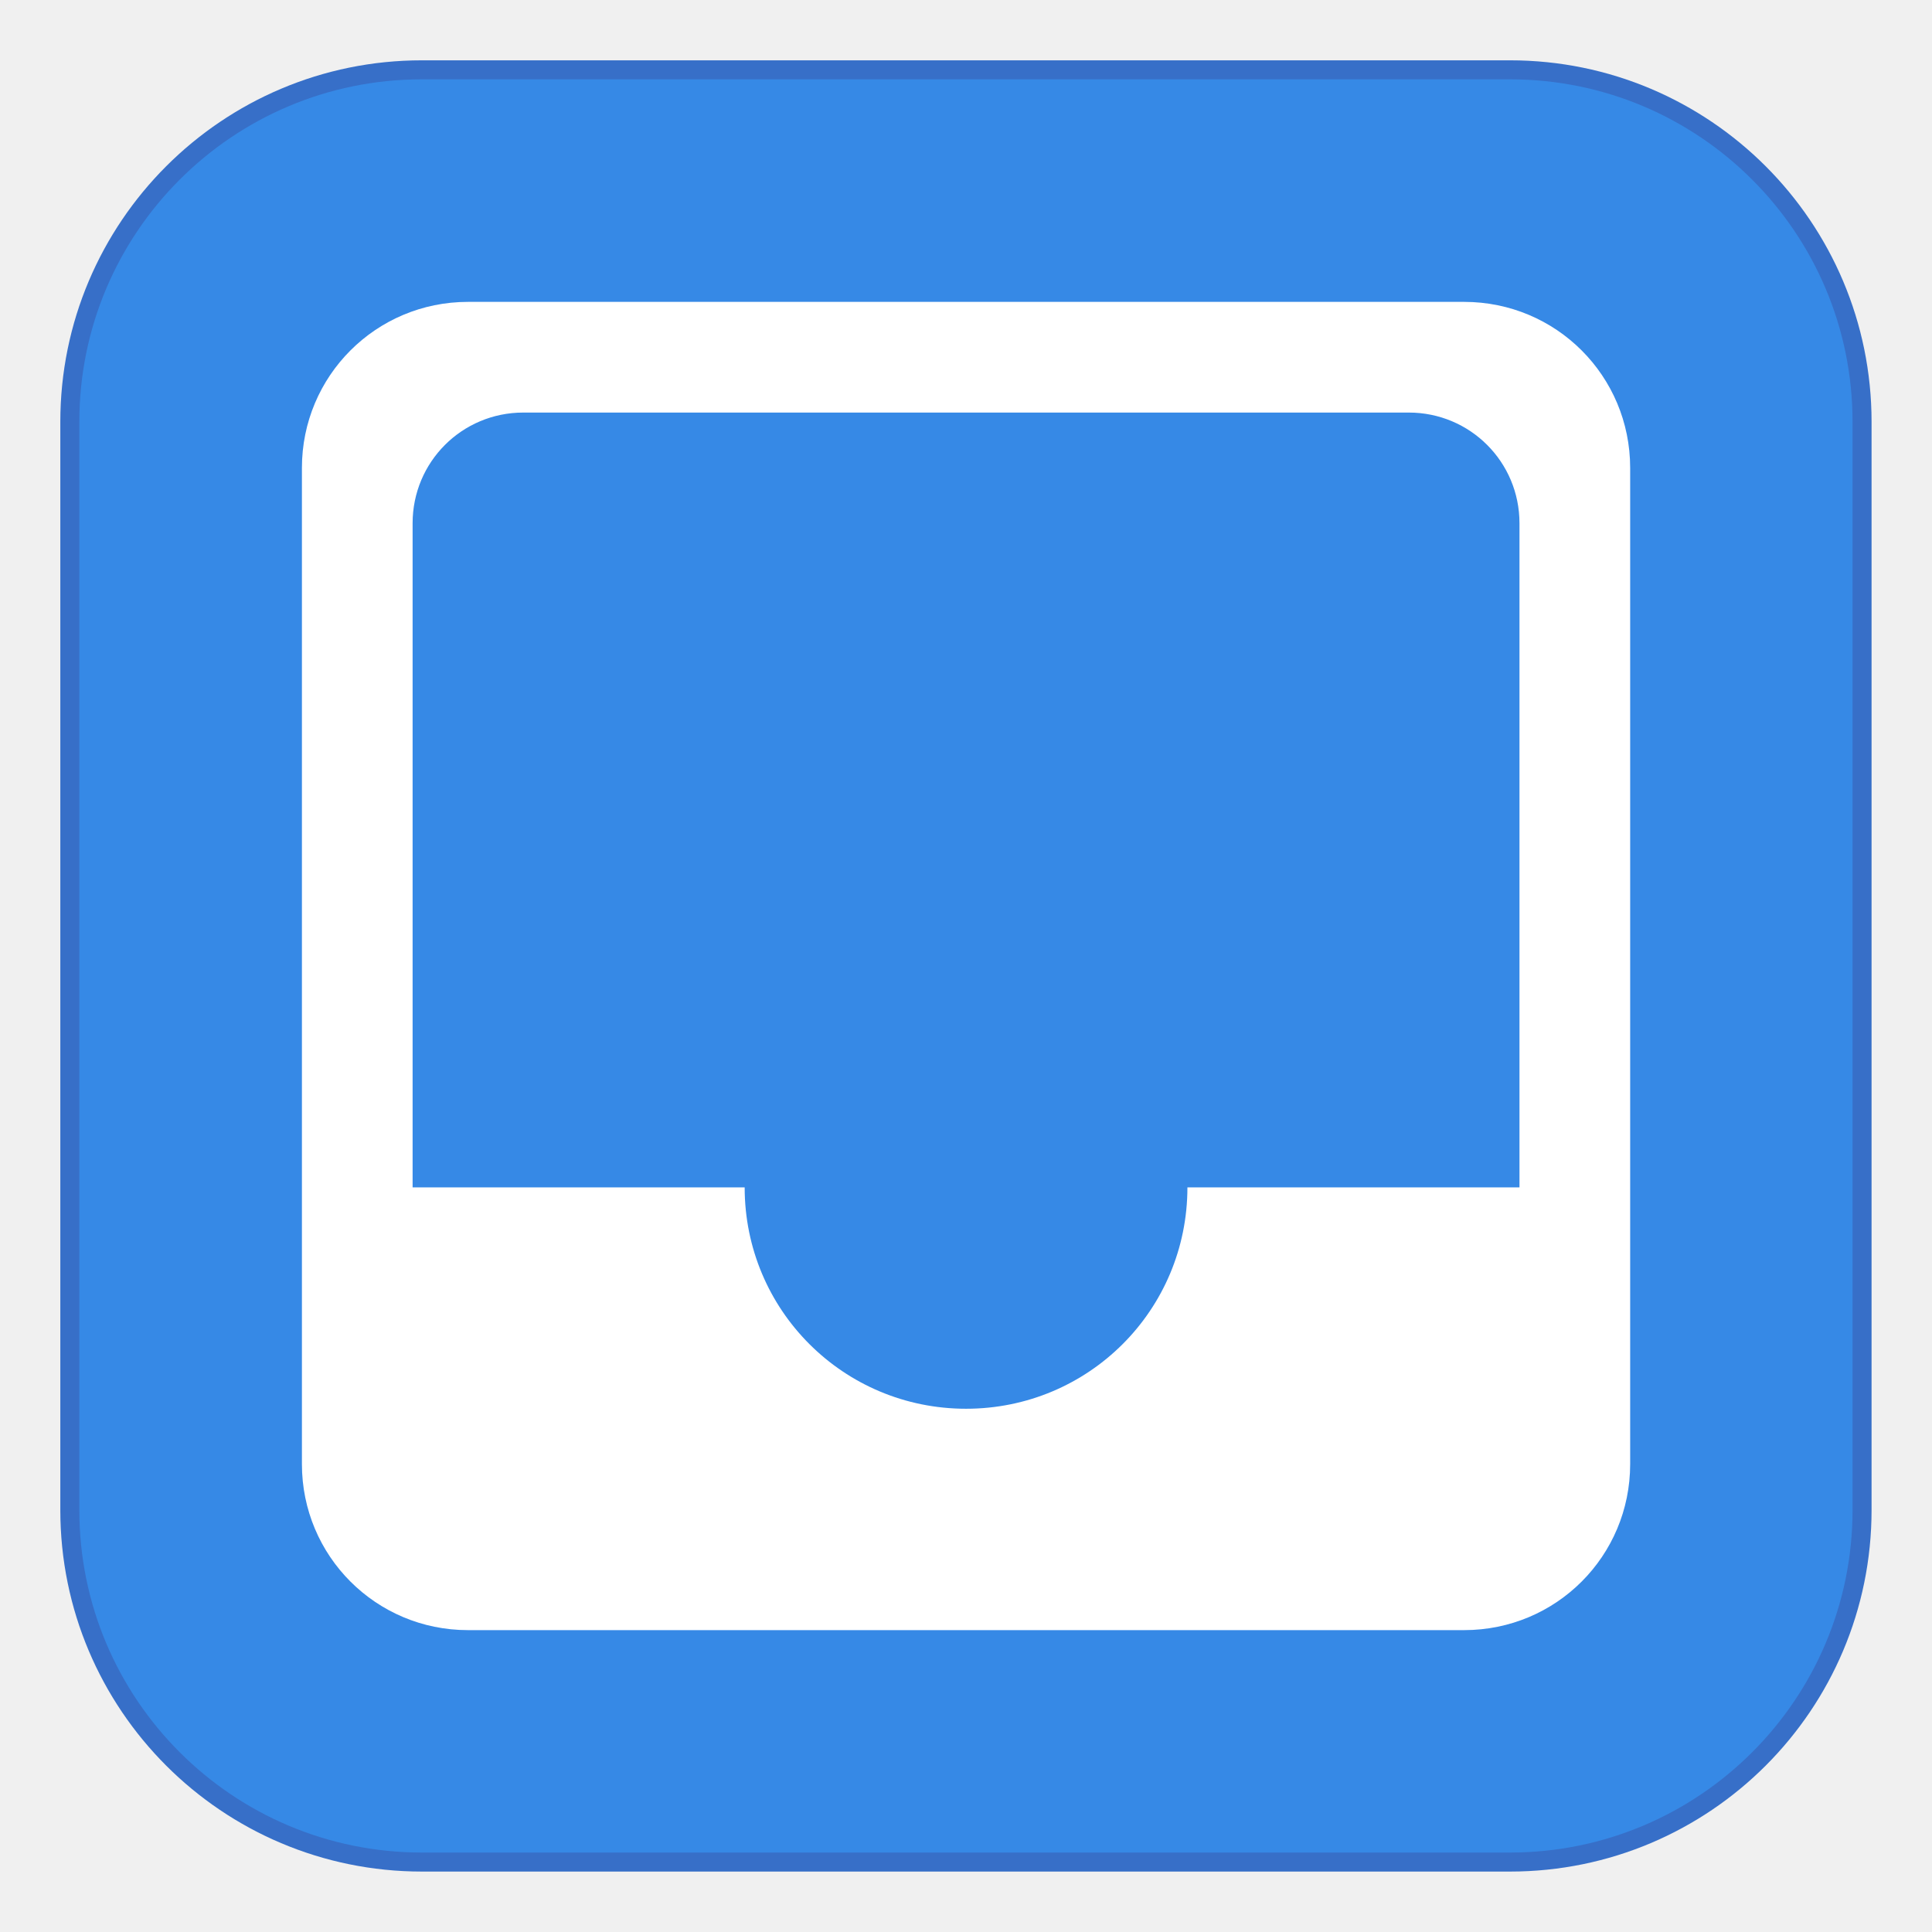
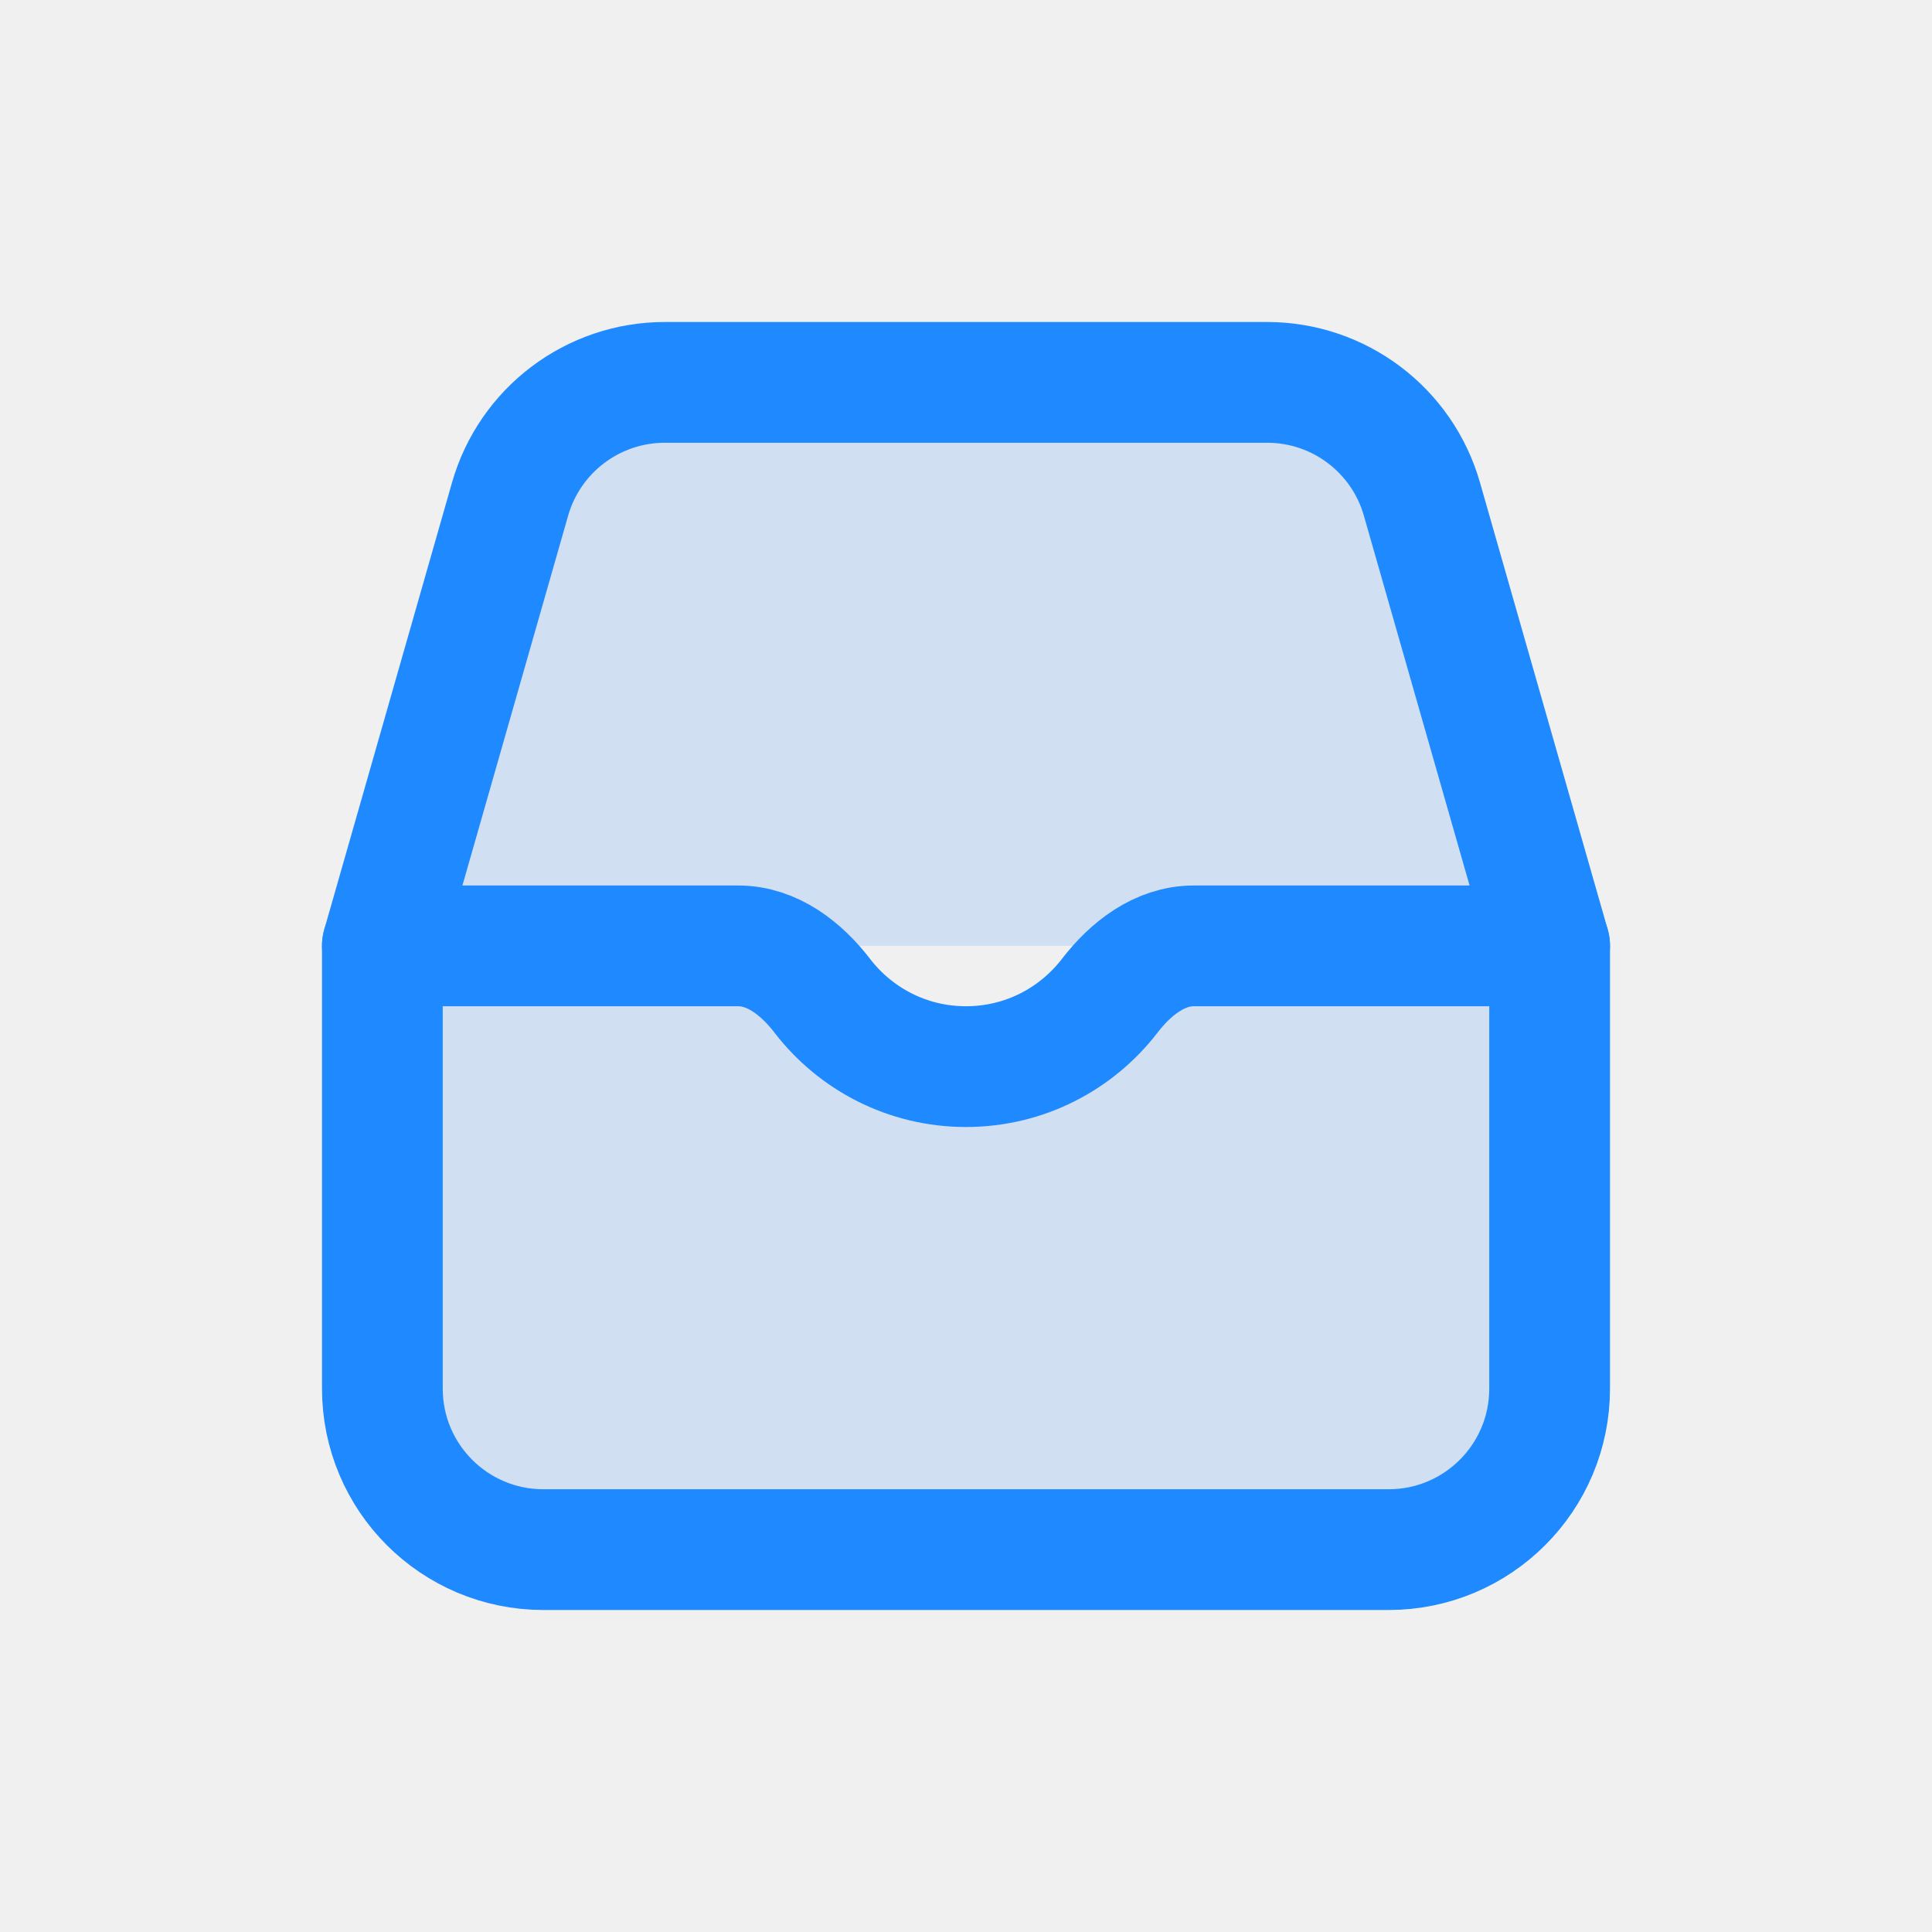
- <svg xmlns="http://www.w3.org/2000/svg" id="svg6" version="1.1" width="16" height="16">
+ <svg xmlns="http://www.w3.org/2000/svg" width="24" height="24" fill="none" viewBox="0 0 24 24" version="1.1" id="svg6">
  <defs id="defs10" />
-   <rect ry="2.837" y="0.657" x="0.657" height="14.685" width="14.685" id="rect822" style="opacity:1;fill:#3689e6;fill-opacity:1;stroke:#0d52bf;stroke-width:0.315;stroke-miterlimit:4;stroke-dasharray:none;stroke-opacity:0.811;paint-order:markers stroke fill" />
-   <g style="color:#bebebe;fill:#ffffff;fill-opacity:1" id="g4" transform="matrix(0.9166667,0,0,0.9166667,-1129.583,289.4167)">
-     <path id="path2" style="overflow:visible;fill:#ffffff;fill-opacity:1;marker:none" overflow="visible" d="m 1236.5,-313 c -0.83,0 -1.5,0.669 -1.5,1.5 v 9 c 0,0.831 0.67,1.5 1.5,1.5 h 9 c 0.831,0 1.5,-0.669 1.5,-1.5 v -9 c 0,-0.831 -0.669,-1.5 -1.5,-1.5 h -2.5 z m 0.5,1 h 8 c 0.554,0 1,0.446 1,1 v 6 h -3 c 0,1.108 -0.892,2 -2,2 -1.108,0 -2,-0.892 -2,-2 h -3 v -6 c 0,-0.554 0.446,-1 1,-1 z" />
-   </g>
+   <path stroke="currentColor" stroke-linecap="round" stroke-linejoin="round" stroke-width="1.5" d="M19.25 11.75L17.664 6.201C17.419 5.342 16.634 4.75 15.741 4.75H8.259C7.366 4.75 6.581 5.342 6.336 6.201L4.75 11.75" id="path2" style="stroke:#1f8aff;stroke-opacity:1;fill:#1f8aff;fill-opacity:0.15" />
+   <path stroke="currentColor" stroke-linecap="round" stroke-linejoin="round" stroke-width="1.5" d="M10.214 12.369C9.956 12.033 9.595 11.75 9.171 11.75H4.75V17.25C4.75 18.355 5.645 19.25 6.75 19.25H17.25C18.355 19.25 19.25 18.355 19.25 17.25V11.75H14.829C14.405 11.75 14.044 12.033 13.786 12.369C13.374 12.905 12.728 13.25 12 13.25C11.272 13.25 10.626 12.905 10.214 12.369Z" id="path4" style="stroke:#1f8aff;stroke-opacity:1;fill:#1f8aff;fill-opacity:0.15" />
</svg>
